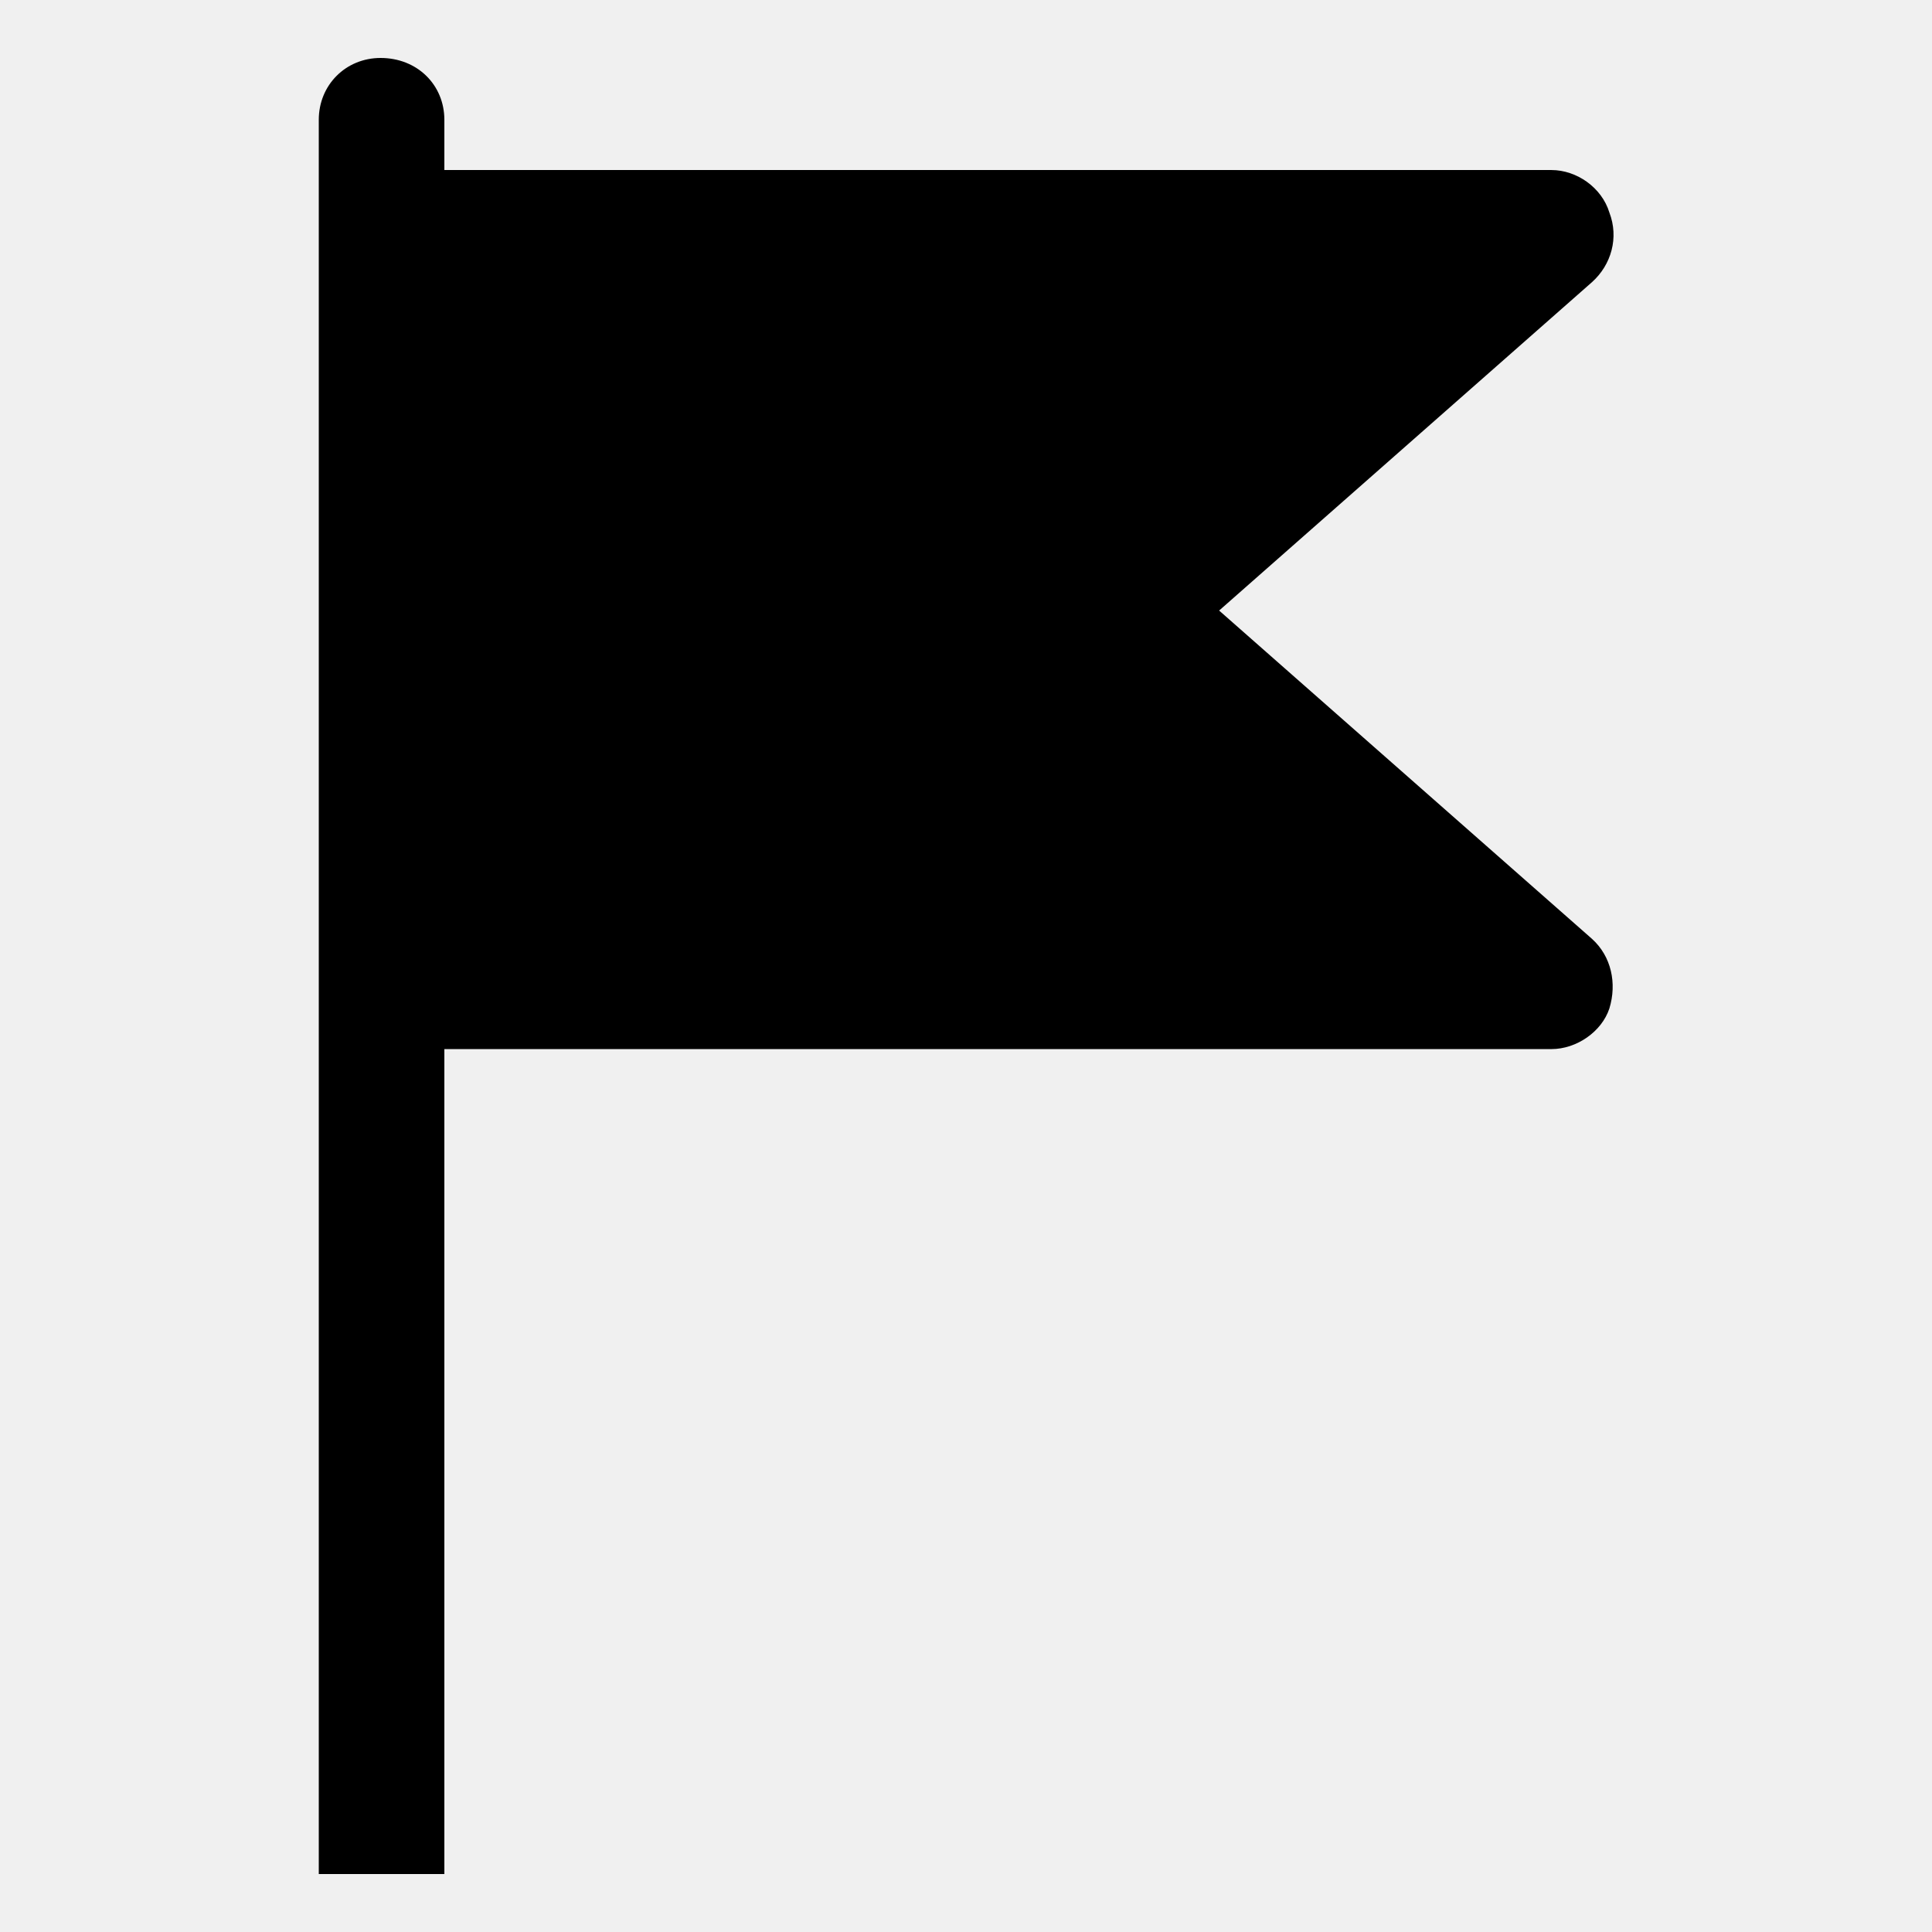
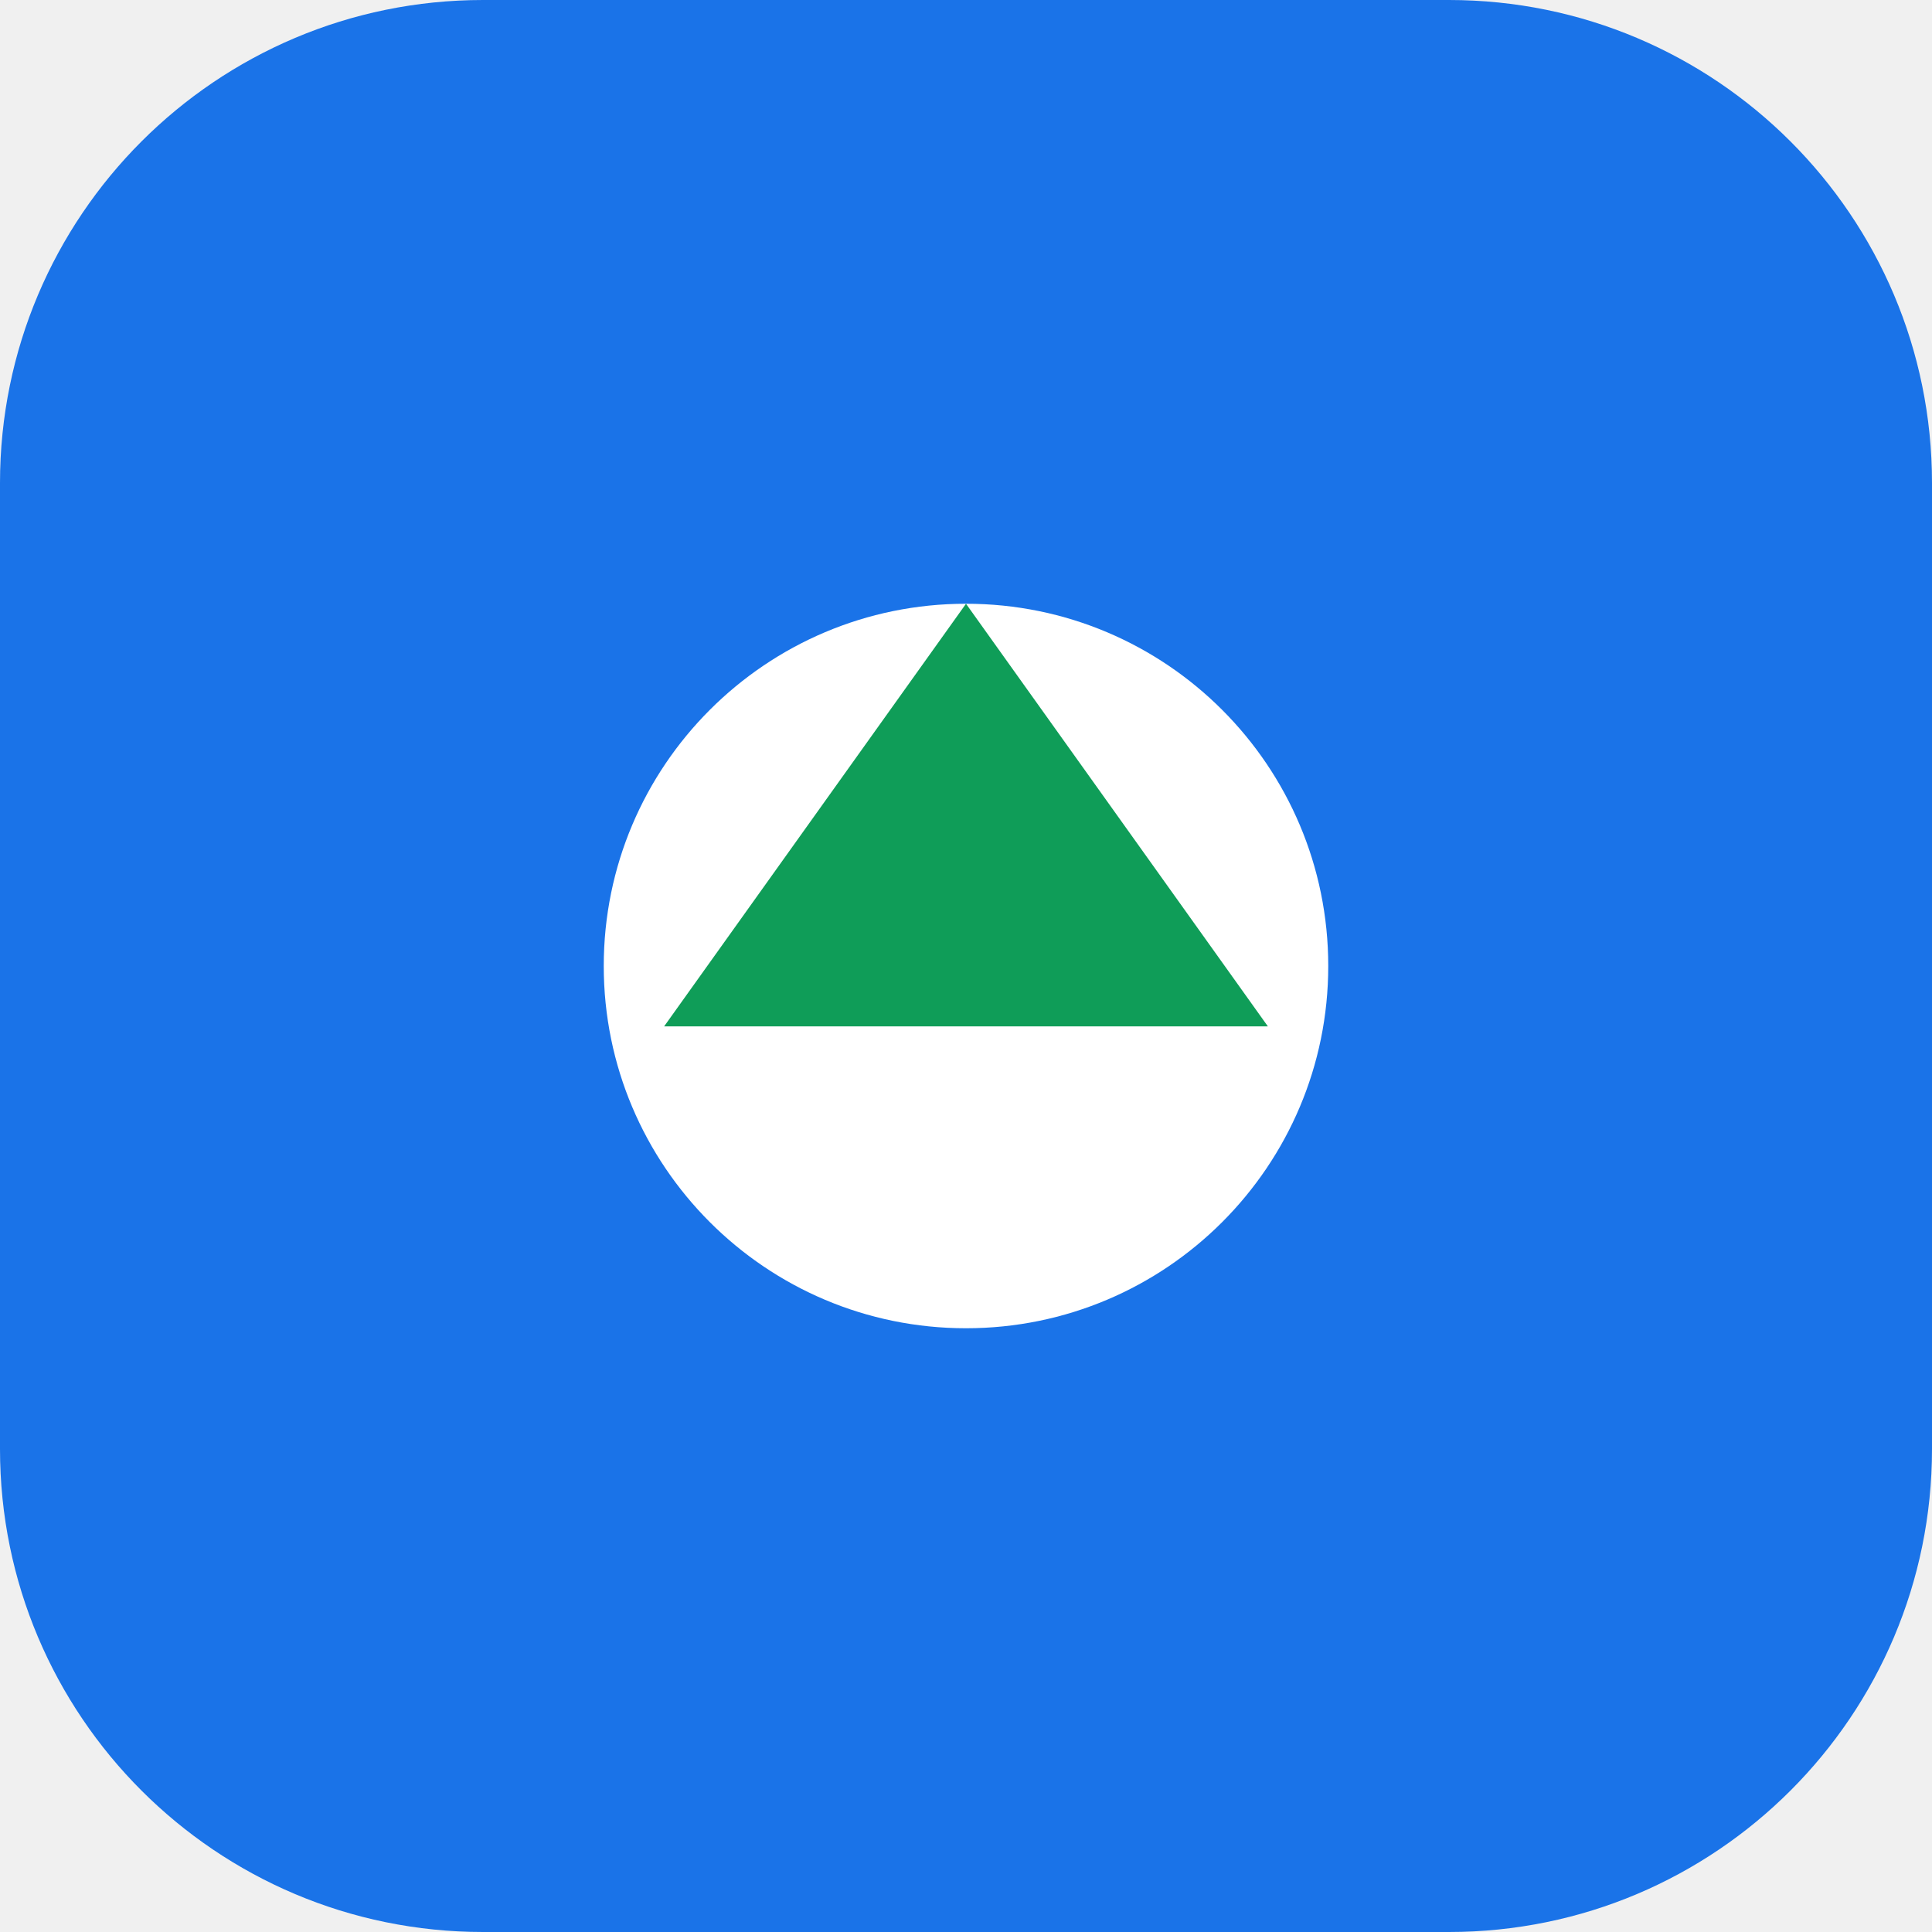
- <svg xmlns="http://www.w3.org/2000/svg" width="100pt" height="100pt" version="1.1" viewBox="0 0 100 100">
-   <path d="m63.102 31.602l19.301-17c1-0.898 1.398-2.301 0.898-3.602-0.398-1.301-1.699-2.199-3-2.199h-57.301v-2.602c0-1.801-1.398-3.199-3.301-3.199-1.801 0-3.199 1.398-3.199 3.199v90.801h6.5v-42.699h57.301c1.301 0 2.602-0.898 3-2.102 0.398-1.301 0.102-2.699-0.898-3.602z" />
+ <svg xmlns="http://www.w3.org/2000/svg" viewBox="0 0 64 64">
+   <rect width="64" height="64" rx="16" fill="#1a73e8" />
+   <circle cx="32" cy="32" r="12" fill="#fff" />
+   <path d="M32 20 L42 34 H22 Z" fill="#0f9d58" />
</svg>
